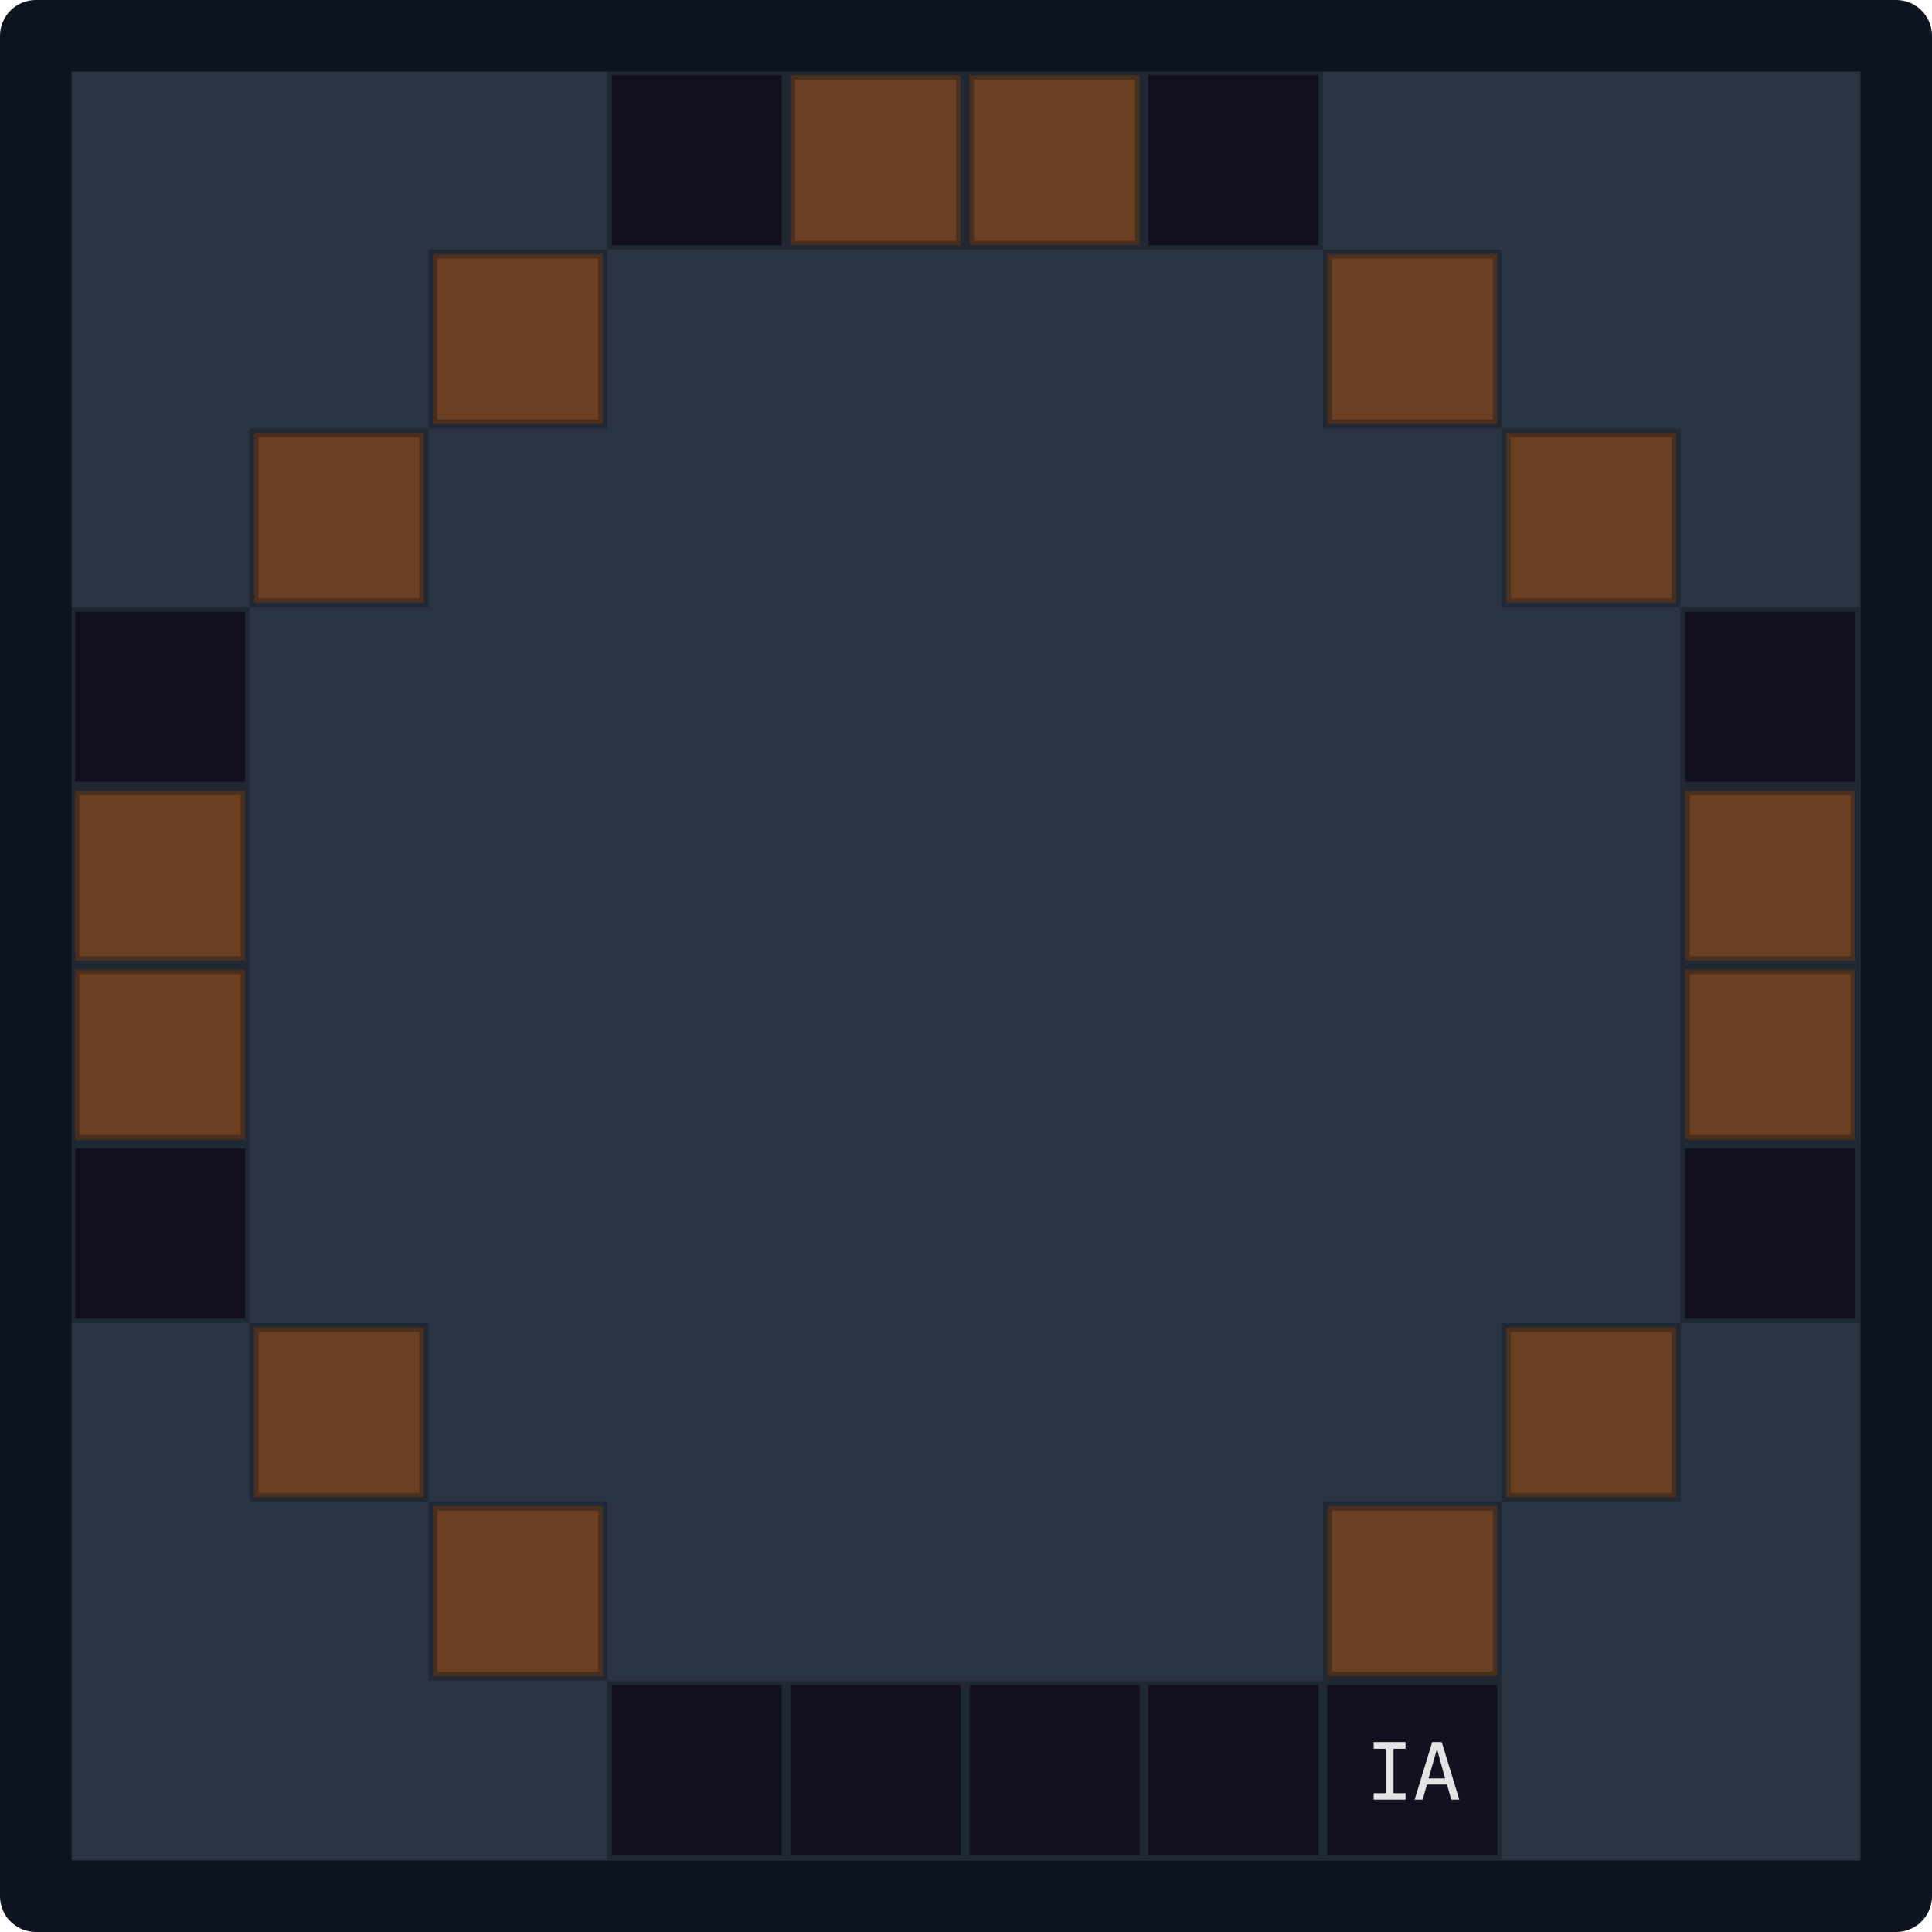
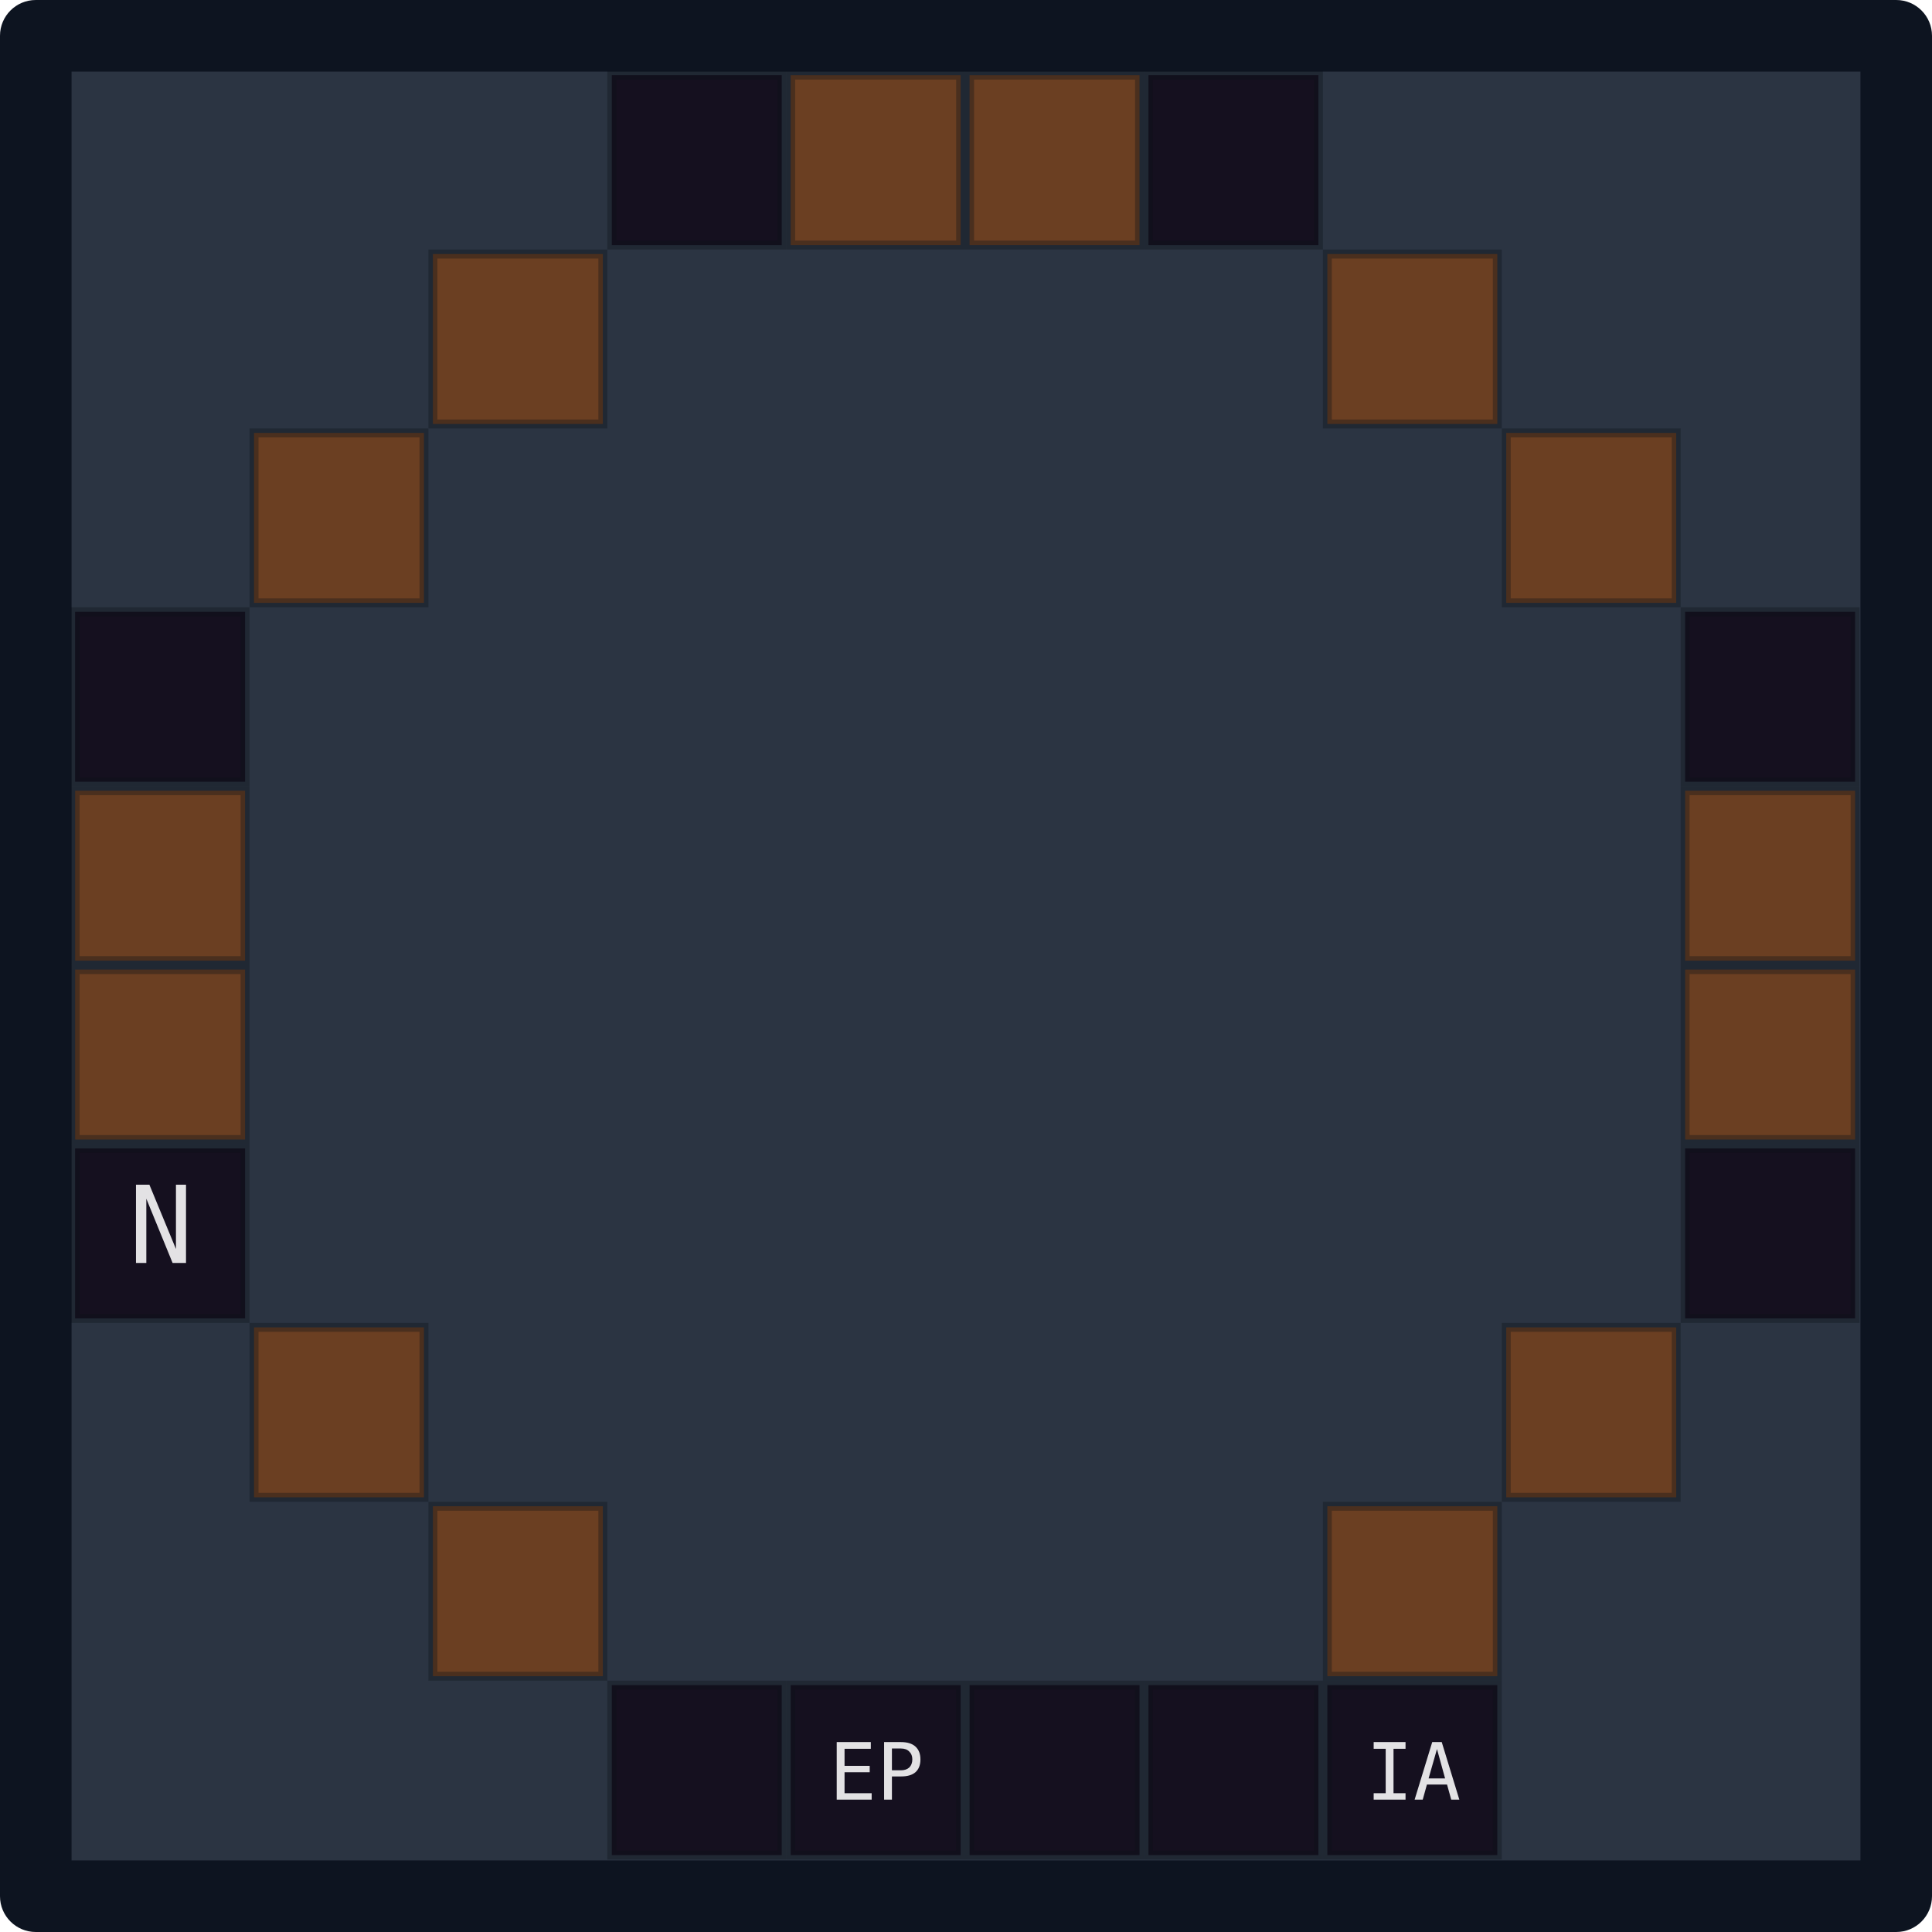
<svg xmlns="http://www.w3.org/2000/svg" viewBox="0 0 108 108" width="324" height="324" role="img" aria-label="the Large gate shape, idle, seen head on">
  <rect x="0" y="0" width="108" height="108" fill="#0d1420" rx="2" />
  <rect x="4" y="4" width="100" height="100" fill="#2b3442" />
  <rect x="34.2" y="4.2" width="9.5" height="9.5" fill="#15101f" stroke="#0b0f1655" stroke-width="0.5" />
  <rect x="44.2" y="4.2" width="9.5" height="9.5" fill="#6b3f22" stroke="#0b0f1655" stroke-width="0.5" />
  <rect x="54.2" y="4.2" width="9.5" height="9.5" fill="#6b3f22" stroke="#0b0f1655" stroke-width="0.5" />
  <rect x="64.2" y="4.2" width="9.5" height="9.5" fill="#15101f" stroke="#0b0f1655" stroke-width="0.5" />
  <rect x="24.2" y="14.2" width="9.5" height="9.5" fill="#6b3f22" stroke="#0b0f1655" stroke-width="0.5" />
  <rect x="74.2" y="14.2" width="9.5" height="9.5" fill="#6b3f22" stroke="#0b0f1655" stroke-width="0.5" />
  <rect x="14.2" y="24.2" width="9.5" height="9.5" fill="#6b3f22" stroke="#0b0f1655" stroke-width="0.5" />
  <rect x="84.2" y="24.2" width="9.5" height="9.5" fill="#6b3f22" stroke="#0b0f1655" stroke-width="0.5" />
  <rect x="4.2" y="34.2" width="9.5" height="9.5" fill="#15101f" stroke="#0b0f1655" stroke-width="0.5" />
  <rect x="94.2" y="34.2" width="9.5" height="9.5" fill="#15101f" stroke="#0b0f1655" stroke-width="0.5" />
  <rect x="4.2" y="44.2" width="9.5" height="9.5" fill="#6b3f22" stroke="#0b0f1655" stroke-width="0.5" />
  <rect x="94.2" y="44.2" width="9.5" height="9.5" fill="#6b3f22" stroke="#0b0f1655" stroke-width="0.5" />
  <rect x="4.2" y="54.2" width="9.5" height="9.5" fill="#6b3f22" stroke="#0b0f1655" stroke-width="0.5" />
  <rect x="94.2" y="54.2" width="9.5" height="9.5" fill="#6b3f22" stroke="#0b0f1655" stroke-width="0.5" />
  <rect x="4.2" y="64.2" width="9.5" height="9.5" fill="#15101f" stroke="#0b0f1655" stroke-width="0.5" />
+   <text x="9.0" y="70.6" font-family="monospace" font-size="6.0" fill="#ffffffe0" text-anchor="middle">N</text>
  <rect x="94.2" y="64.2" width="9.5" height="9.5" fill="#15101f" stroke="#0b0f1655" stroke-width="0.5" />
  <rect x="14.2" y="74.2" width="9.5" height="9.5" fill="#6b3f22" stroke="#0b0f1655" stroke-width="0.5" />
  <rect x="84.2" y="74.2" width="9.5" height="9.5" fill="#6b3f22" stroke="#0b0f1655" stroke-width="0.5" />
  <rect x="24.2" y="84.2" width="9.5" height="9.5" fill="#6b3f22" stroke="#0b0f1655" stroke-width="0.5" />
  <rect x="74.2" y="84.2" width="9.5" height="9.5" fill="#6b3f22" stroke="#0b0f1655" stroke-width="0.5" />
  <rect x="34.2" y="94.2" width="9.5" height="9.5" fill="#15101f" stroke="#0b0f1655" stroke-width="0.5" />
  <rect x="44.2" y="94.2" width="9.5" height="9.5" fill="#15101f" stroke="#0b0f1655" stroke-width="0.5" />
+   <text x="49.0" y="100.6" font-family="monospace" font-size="4.4" fill="#ffffffe0" text-anchor="middle">EP</text>
  <rect x="54.2" y="94.2" width="9.5" height="9.5" fill="#15101f" stroke="#0b0f1655" stroke-width="0.5" />
  <rect x="64.2" y="94.2" width="9.5" height="9.5" fill="#15101f" stroke="#0b0f1655" stroke-width="0.5" />
  <rect x="74.2" y="94.2" width="9.5" height="9.5" fill="#15101f" stroke="#0b0f1655" stroke-width="0.5" />
  <text x="79.0" y="100.6" font-family="monospace" font-size="4.4" fill="#ffffffe0" text-anchor="middle">IA</text>
</svg>
